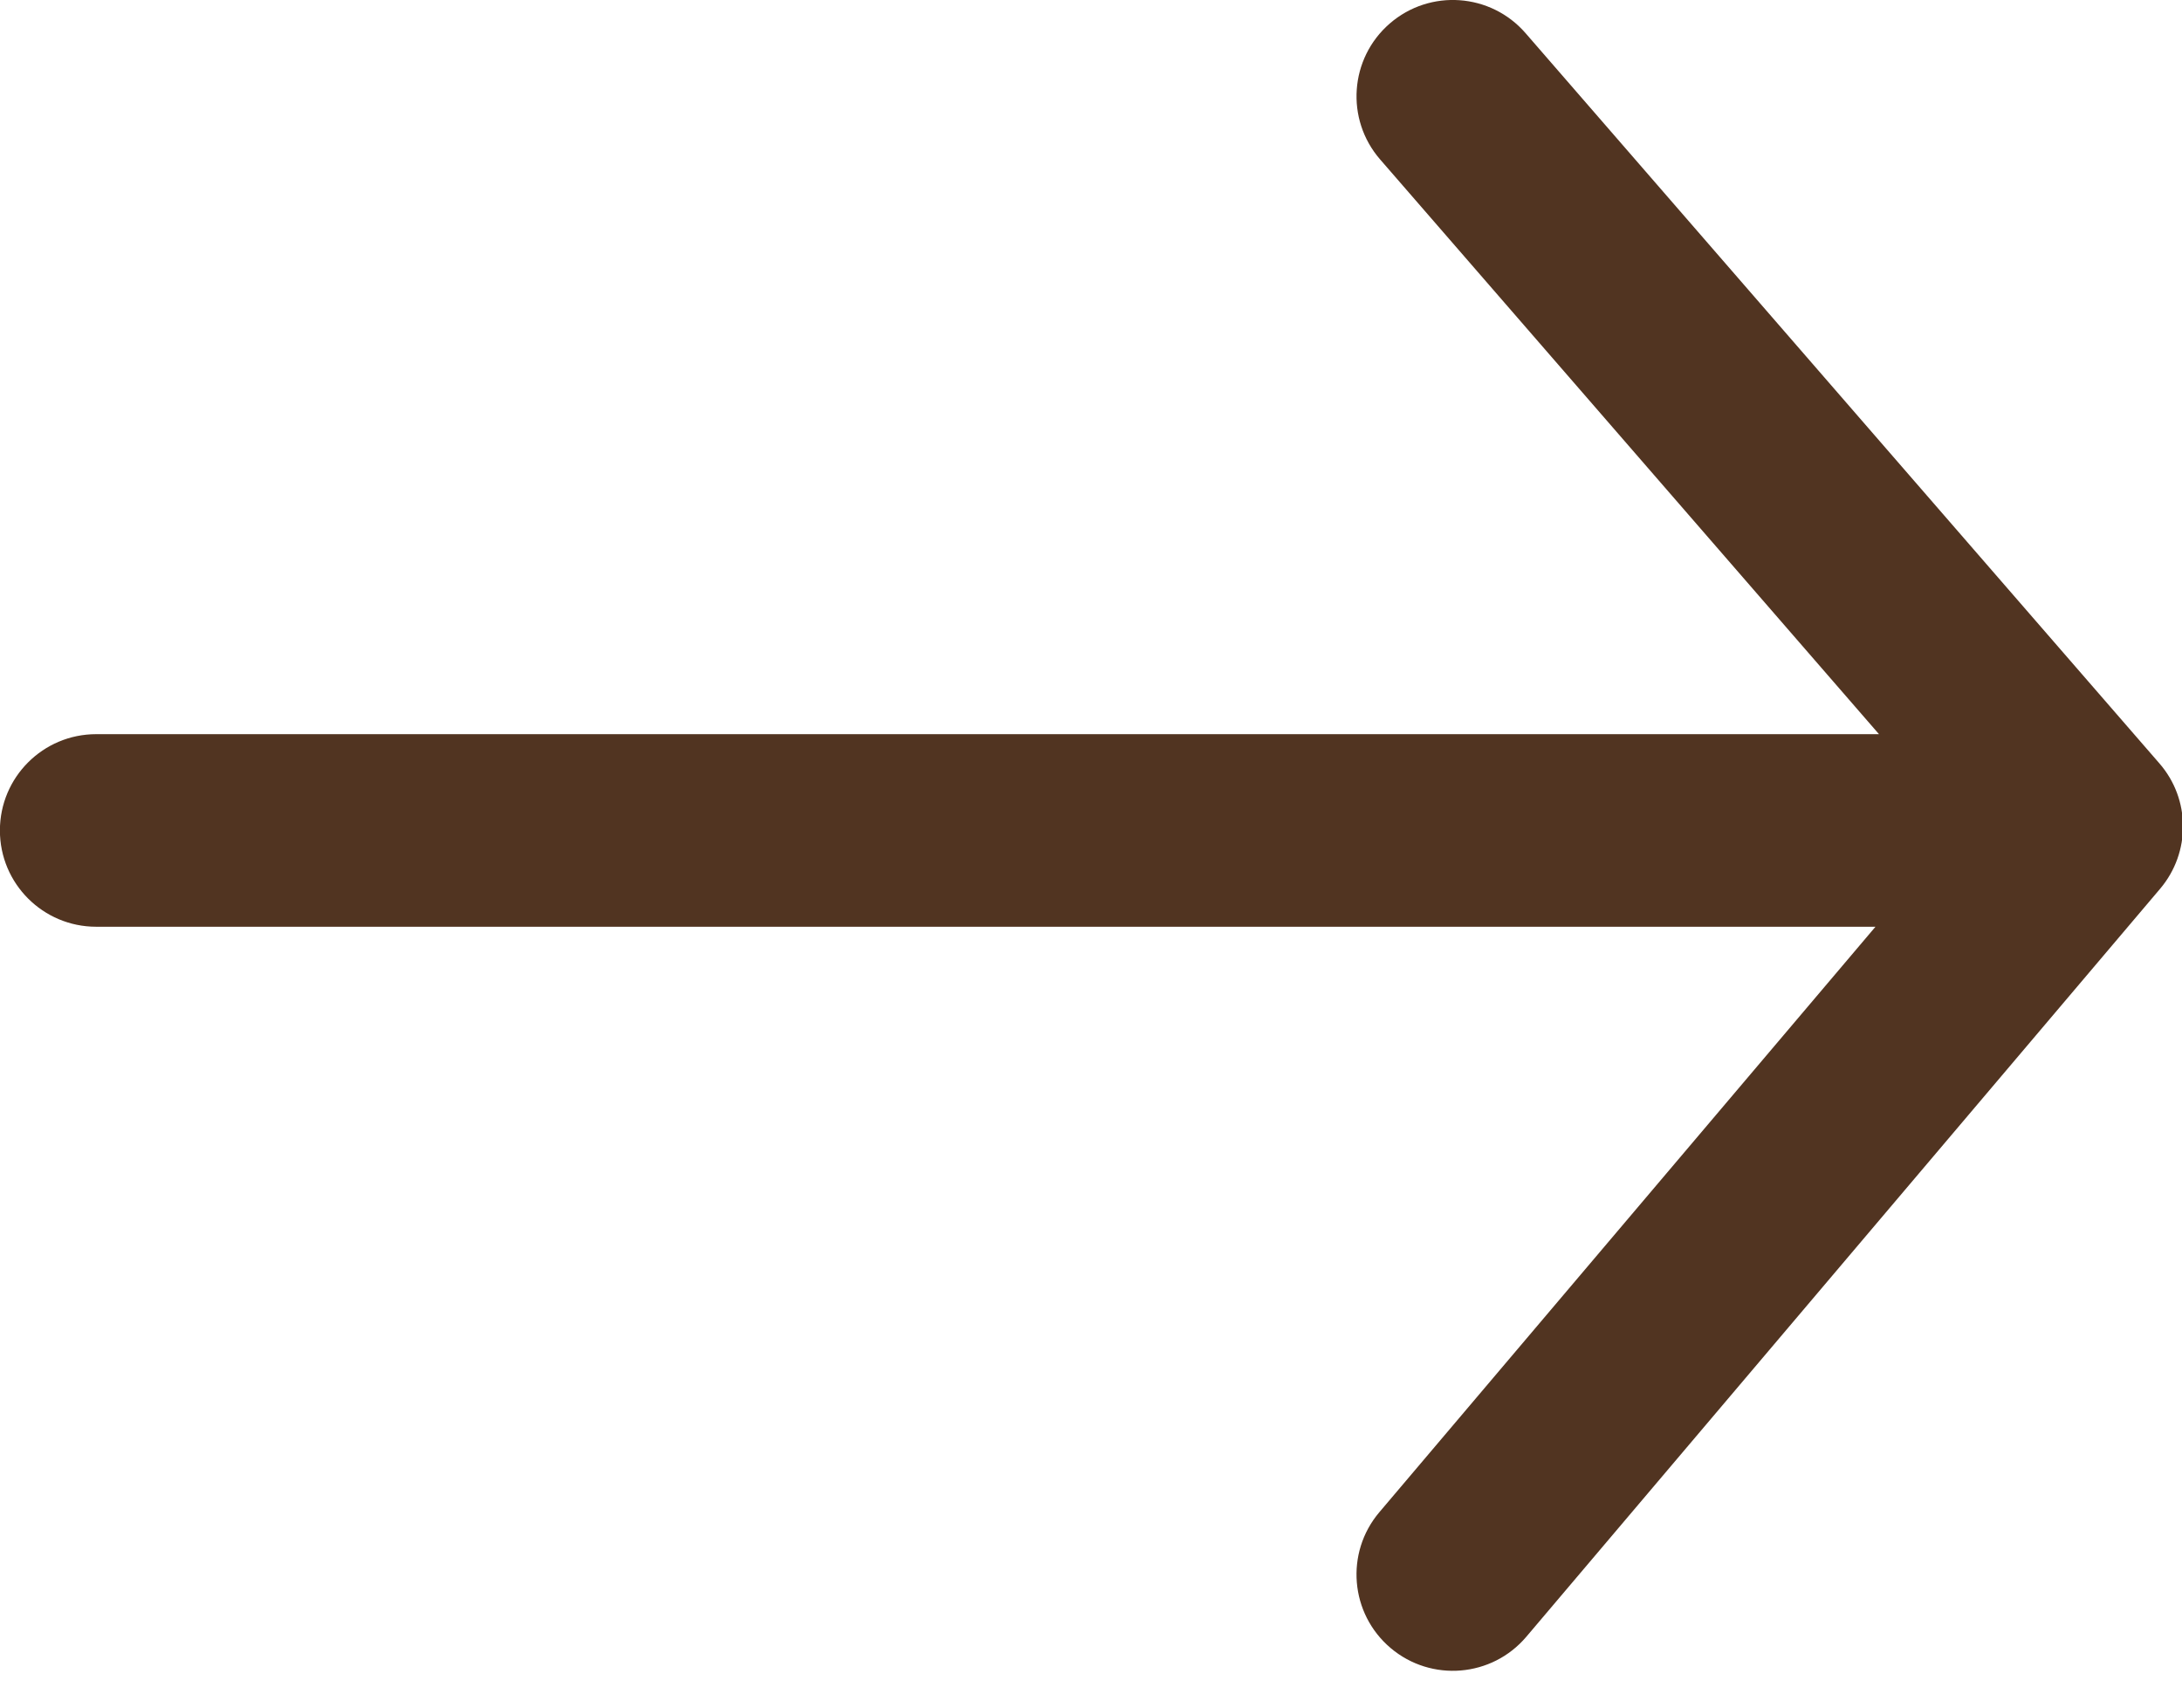
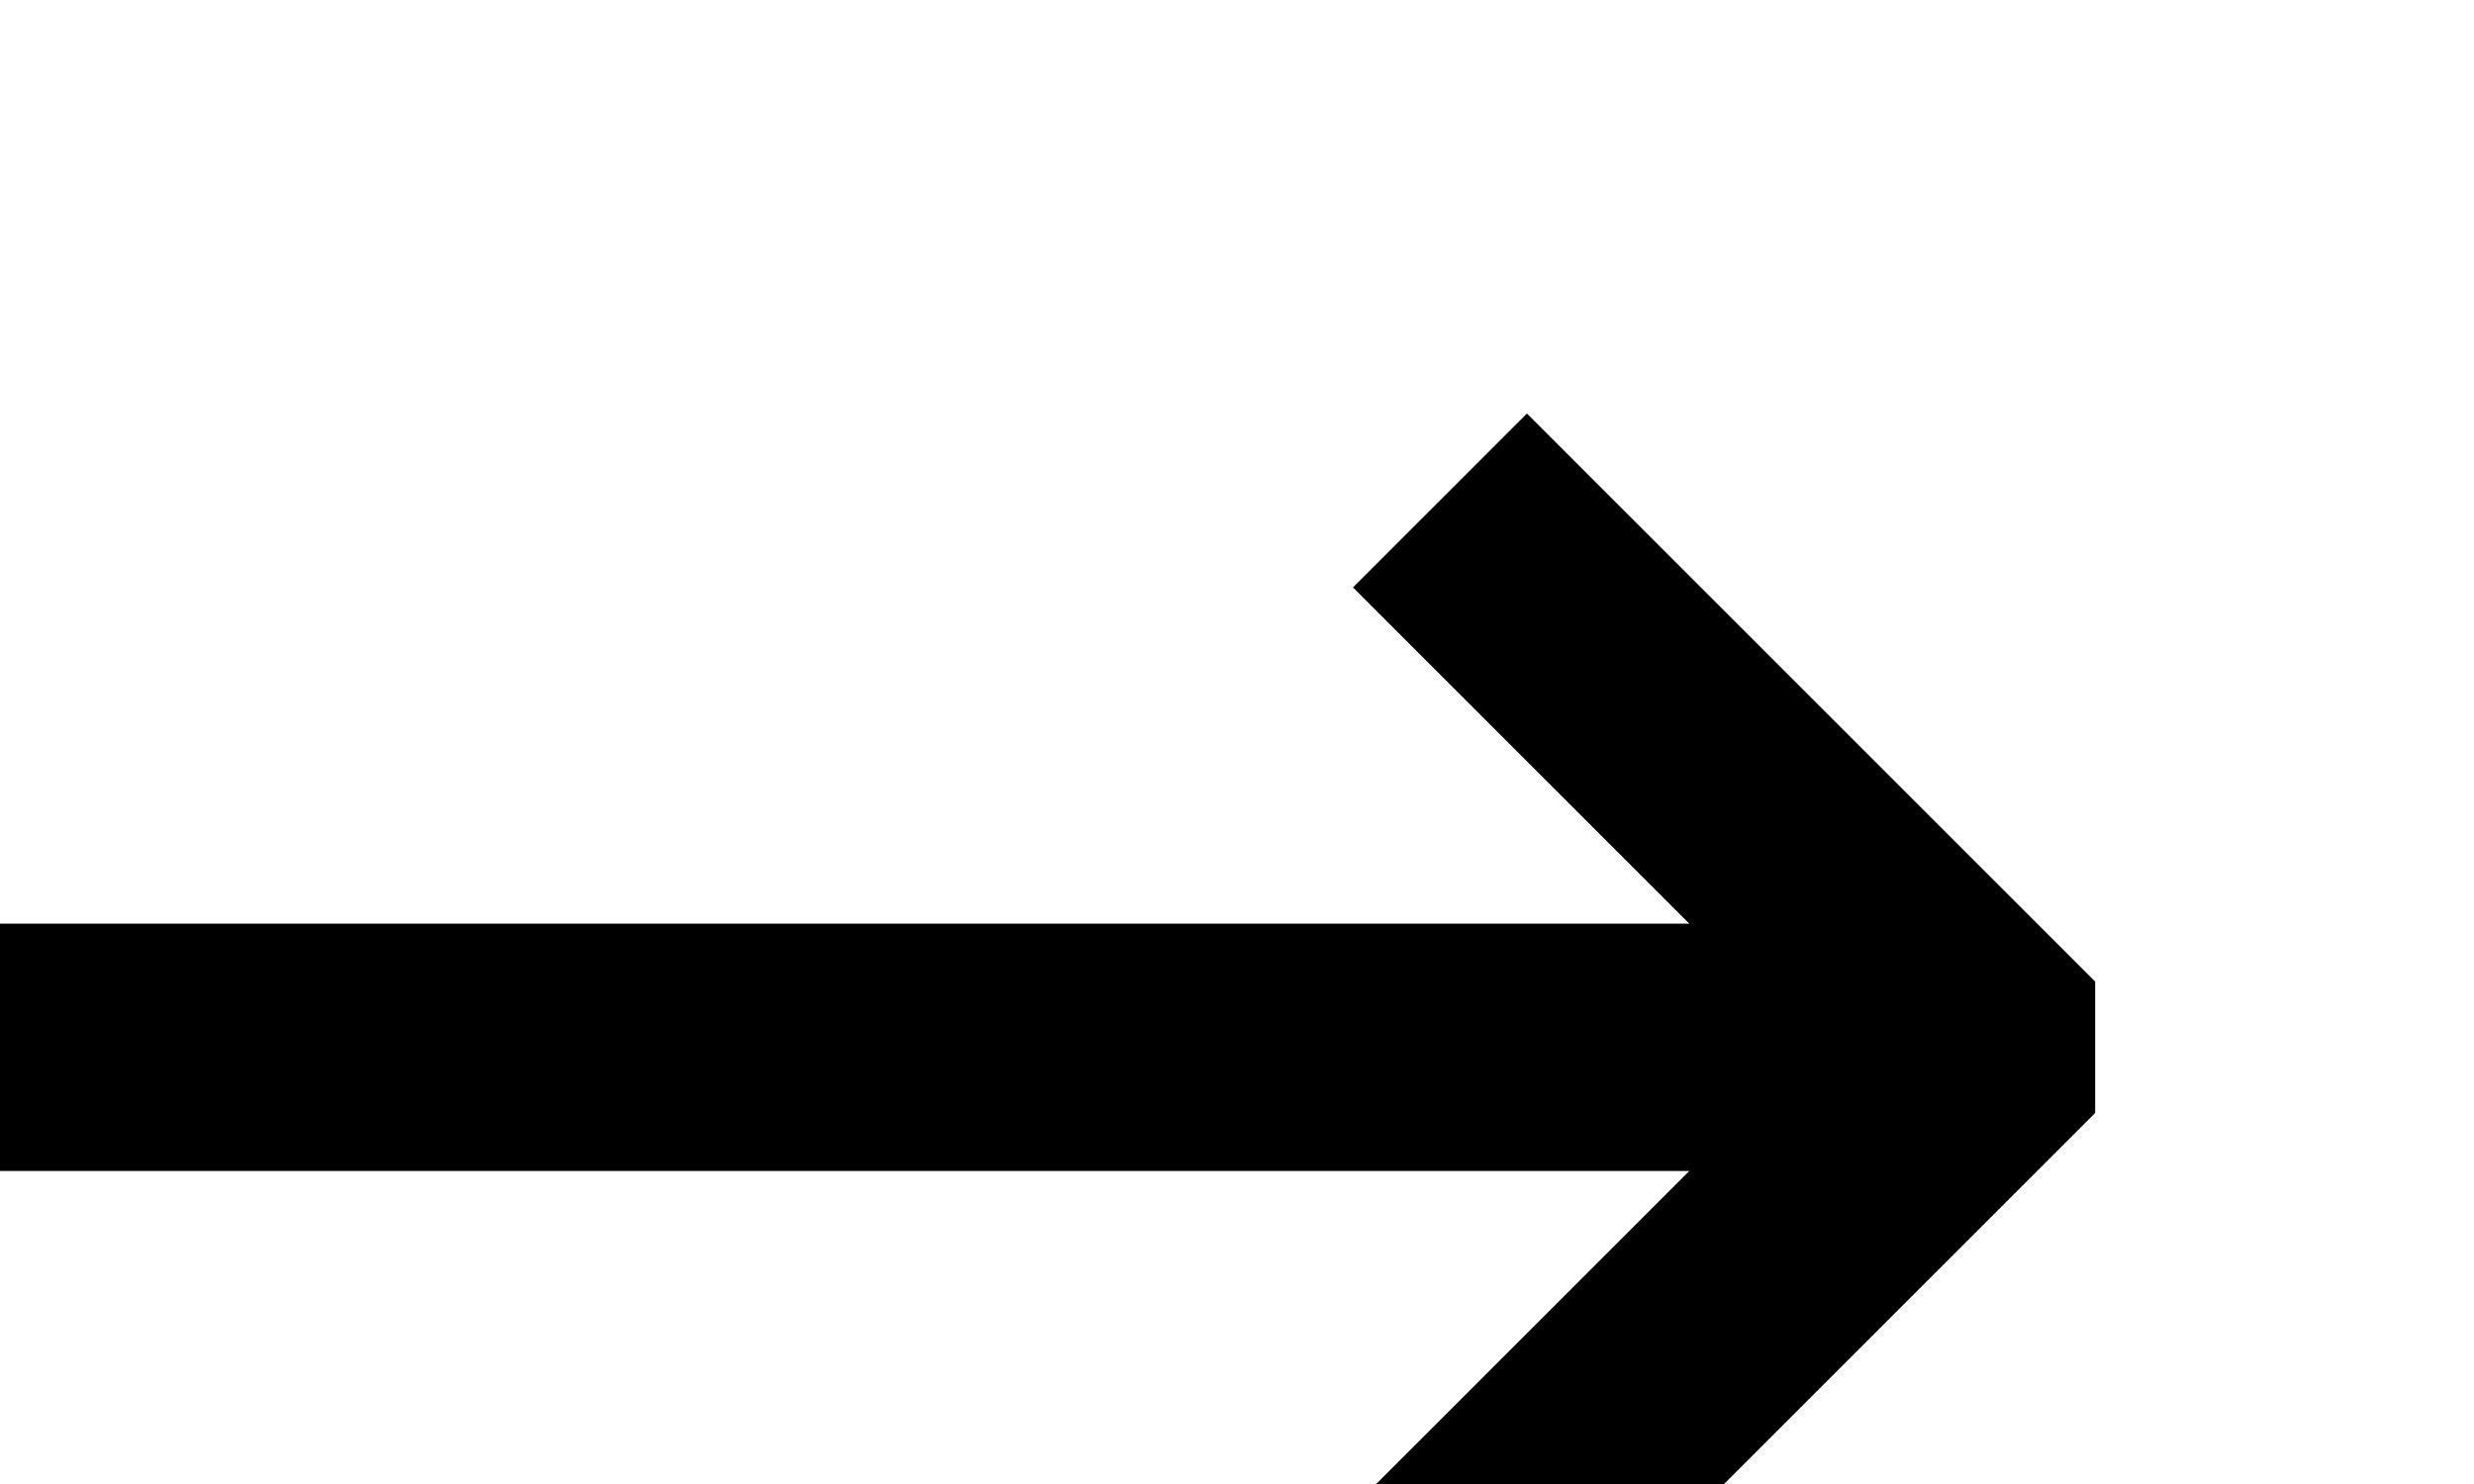
- <svg xmlns="http://www.w3.org/2000/svg" width="23" height="18" viewBox="0 0 23 18">
-   <path fill="#513421" fill-rule="nonzero" d="M19.806 7.739L14.547 1.68A1.015 1.015 0 1 1 16.081.35l6.68 7.696c.33.378.332.94.009 1.322l-6.681 7.885a1.015 1.015 0 0 1-1.55-1.312l5.23-6.172H1.014a1.015 1.015 0 0 1 0-2.03h18.791z" />
+ <svg xmlns="http://www.w3.org/2000/svg" width="10px" height="6px" viewBox="0 0 10 6" version="1.1">
+   <g id="Design-Final" stroke="none" stroke-width="1" fill="none" fill-rule="evenodd" font-family="LucidaGrande, Lucida Grande" font-size="12" font-weight="normal">
+     <g id="Homepage" transform="translate(-1333, -2946)" fill="#000000">
+       <text id="→">
+         <tspan x="1332" y="2954">→</tspan>
+         <tspan x="1344" y="2954" font-family="Helvetica"> </tspan>
+       </text>
+     </g>
+   </g>
</svg>
